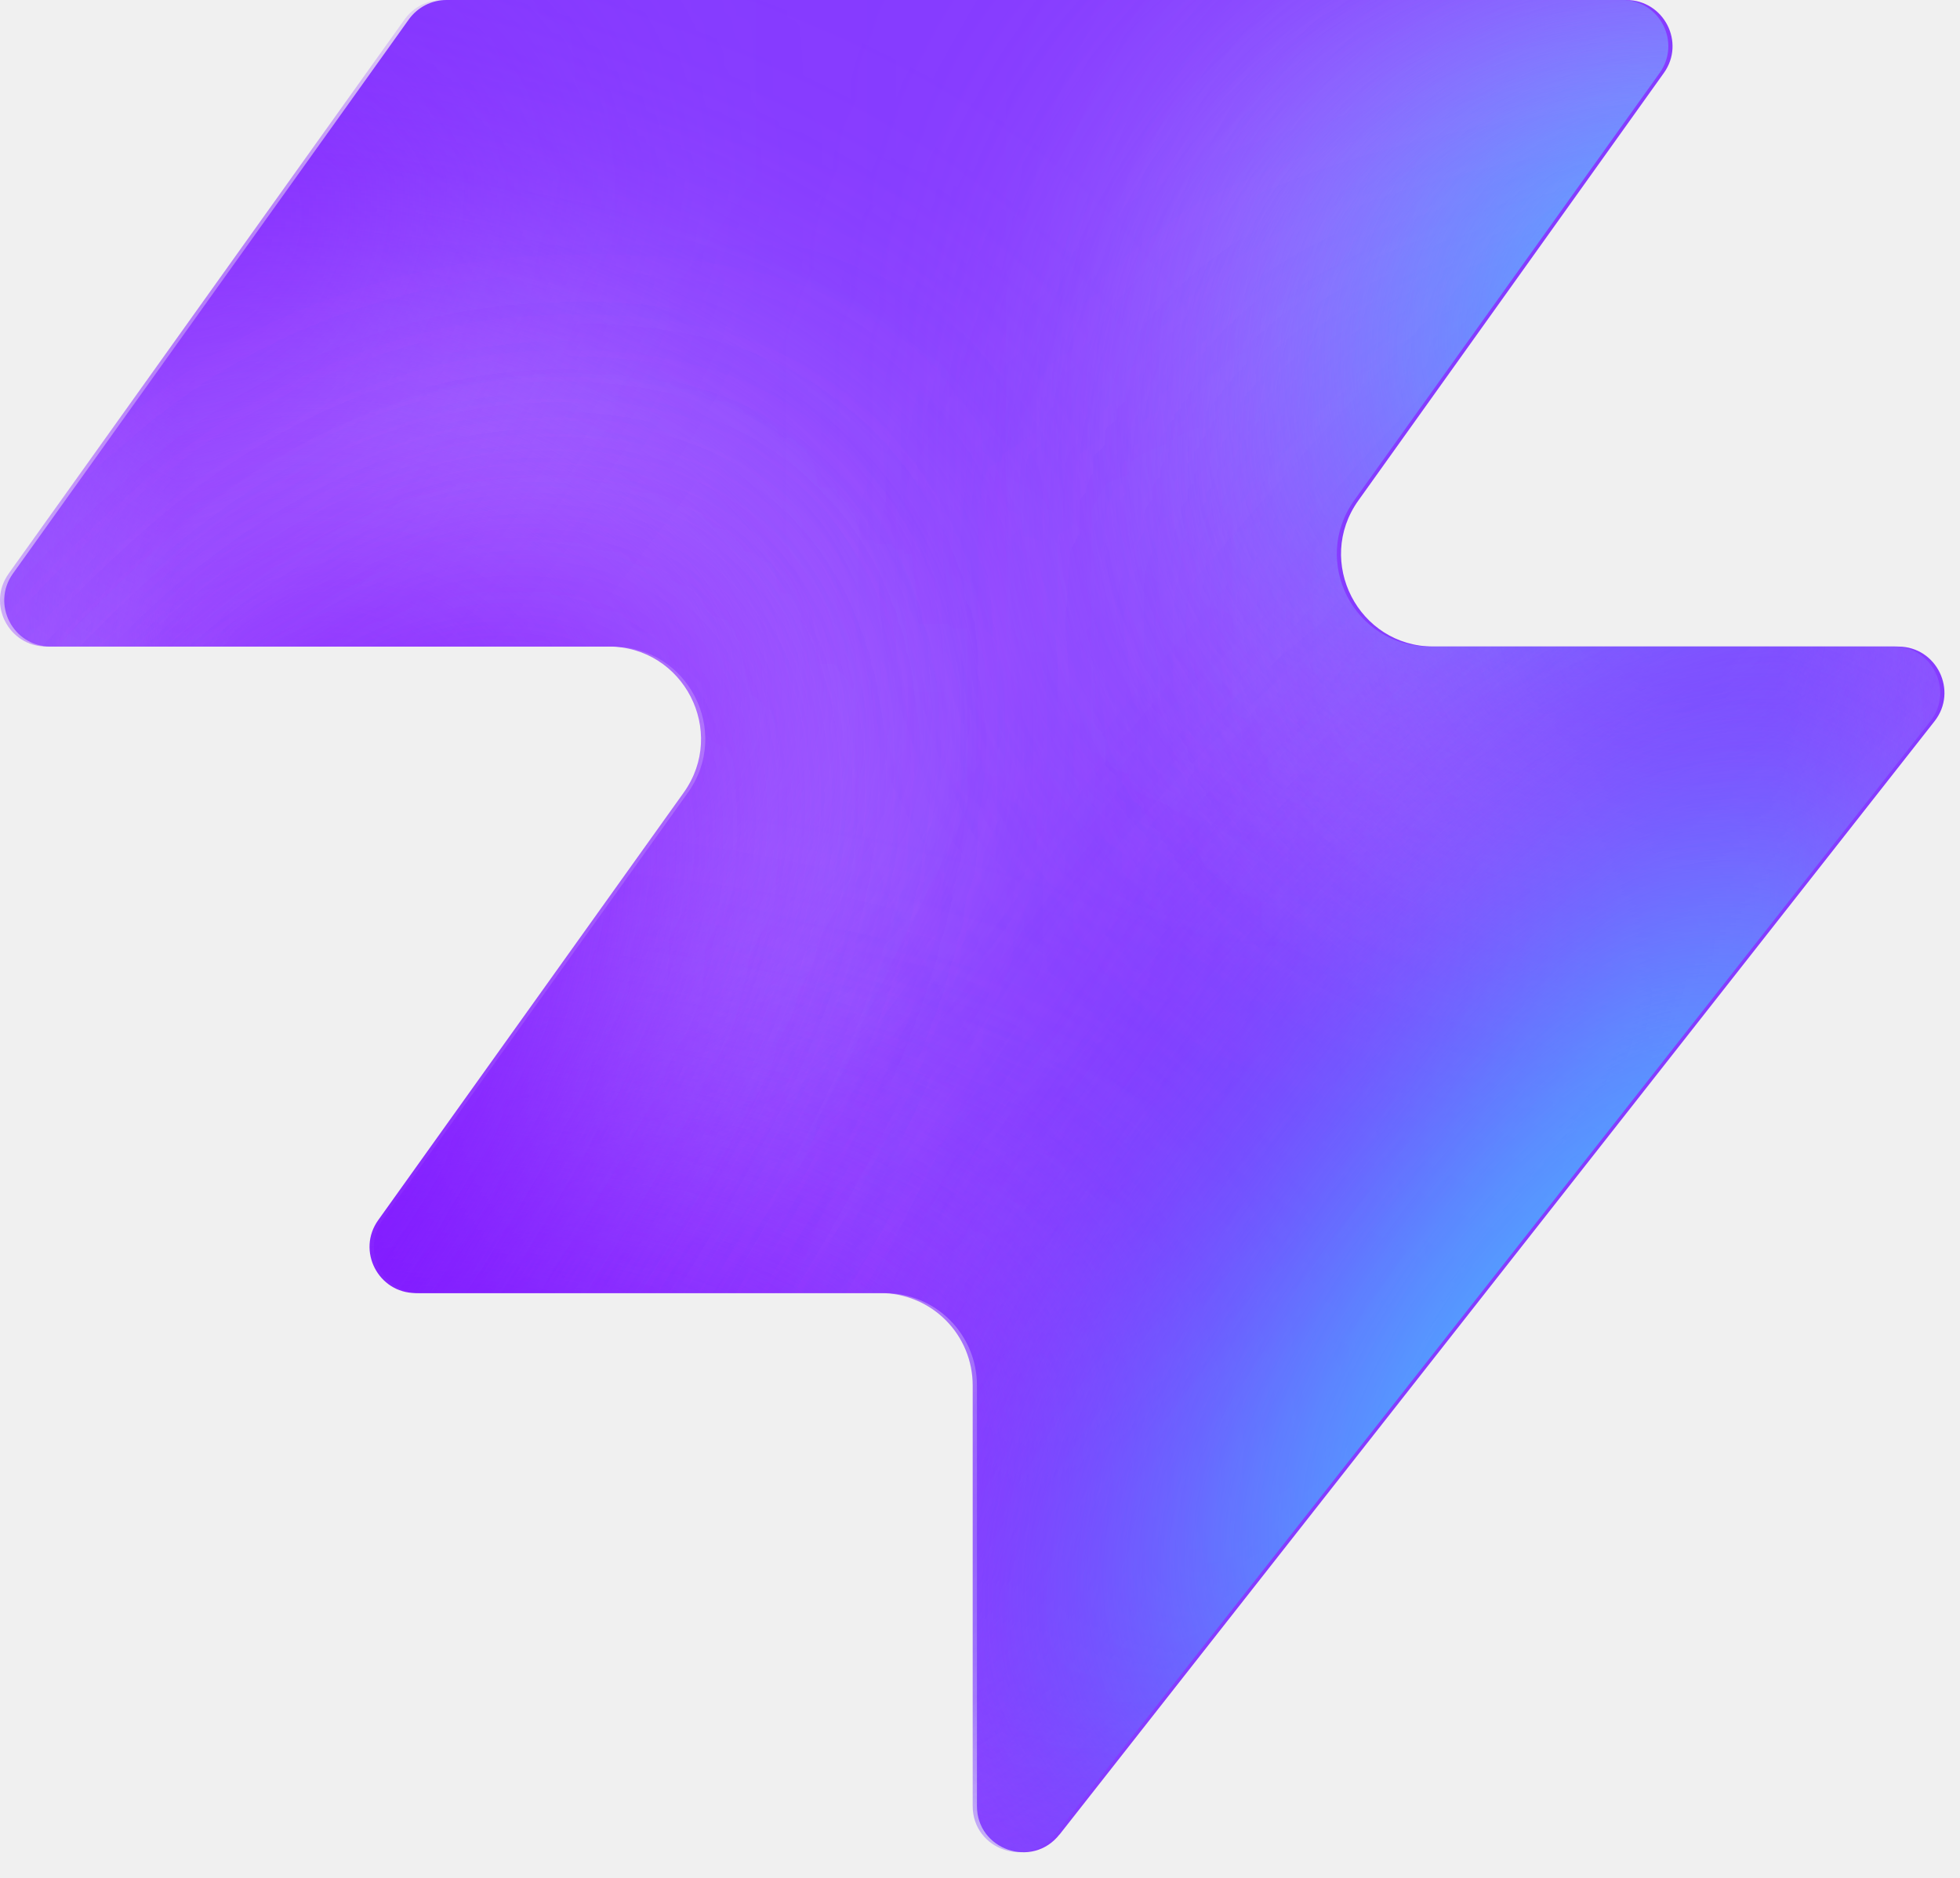
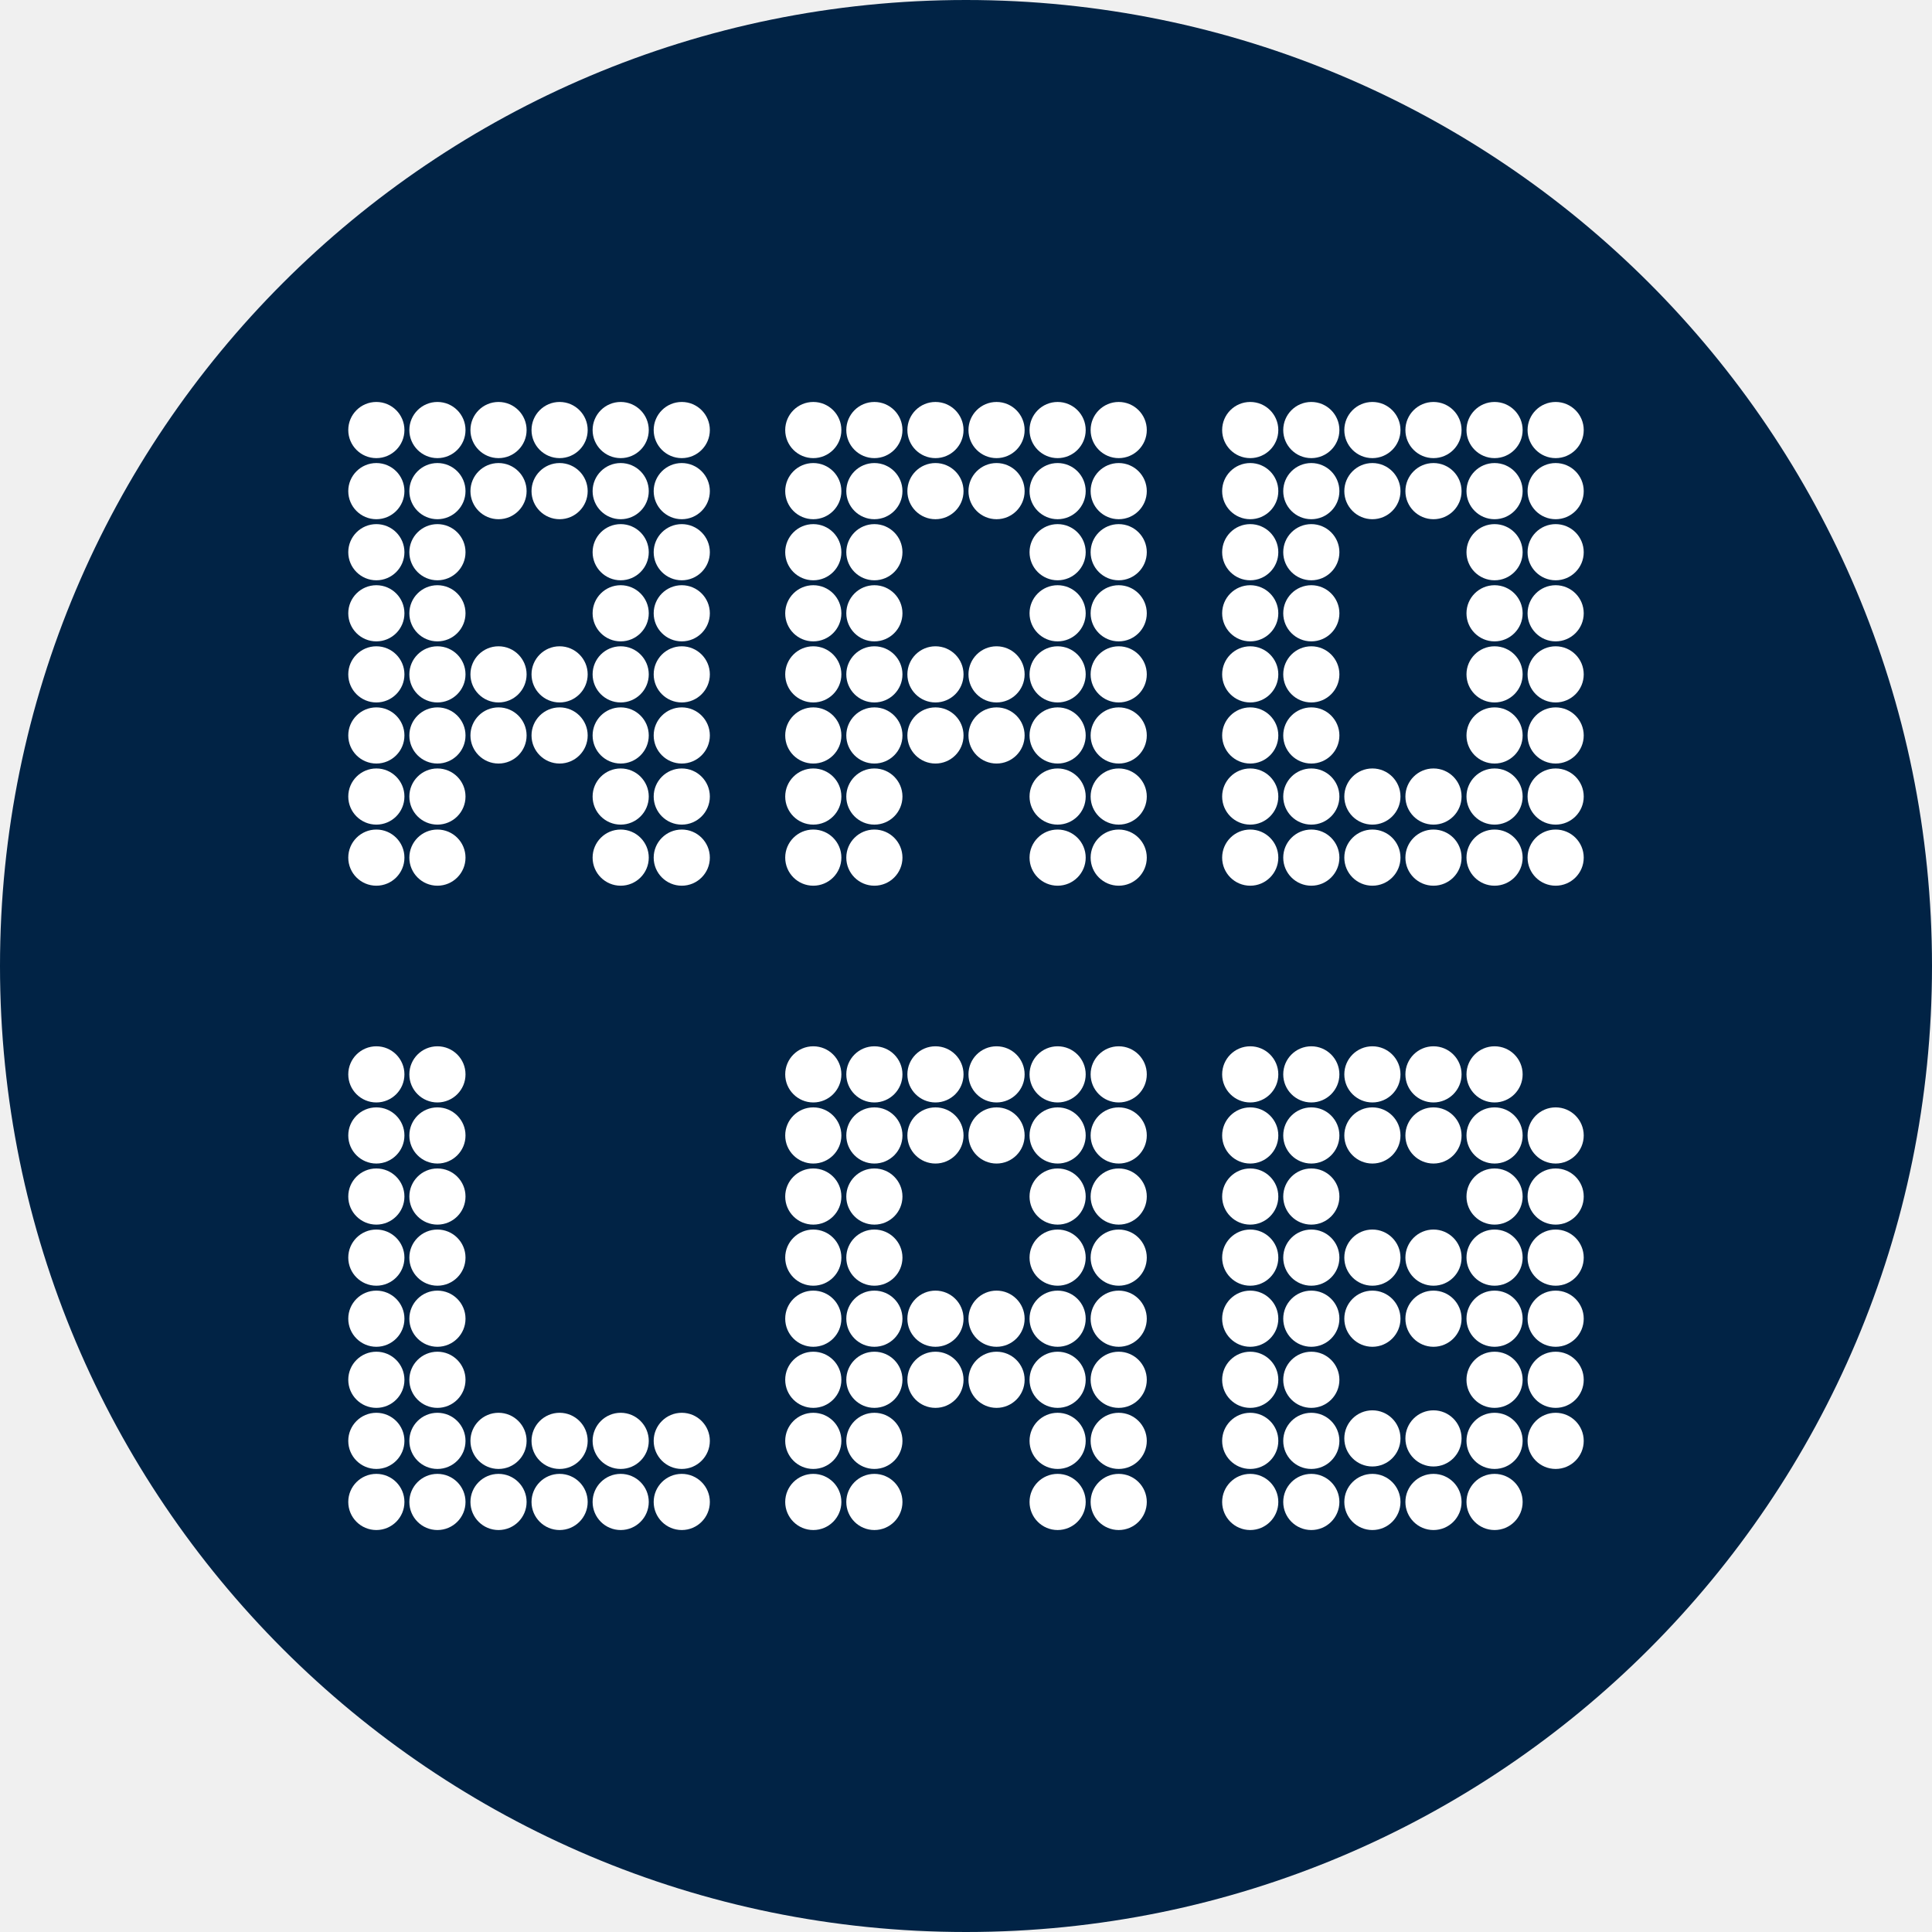
- <svg xmlns="http://www.w3.org/2000/svg" width="48" height="46" fill="none" viewBox="0 0 48 46">
-   <path fill="#863bff" d="M25.946 44.938c-.664.845-2.021.375-2.021-.698V33.937a2.26 2.26 0 0 0-2.262-2.262H10.287c-.92 0-1.456-1.04-.92-1.788l7.48-10.471c1.07-1.497 0-3.578-1.842-3.578H1.237c-.92 0-1.456-1.04-.92-1.788L10.013.474c.214-.297.556-.474.92-.474h28.894c.92 0 1.456 1.04.92 1.788l-7.48 10.471c-1.07 1.498 0 3.579 1.842 3.579h11.377c.943 0 1.473 1.088.89 1.83L25.947 44.94z" style="fill:#863bff;fill:color(display-p3 .525 .23 1);fill-opacity:1" />
-   <mask id="a" width="48" height="46" x="0" y="0" maskUnits="userSpaceOnUse" style="mask-type:alpha">
-     <path fill="#000" d="M25.842 44.938c-.664.844-2.021.375-2.021-.698V33.937a2.26 2.26 0 0 0-2.262-2.262H10.183c-.92 0-1.456-1.04-.92-1.788l7.48-10.471c1.07-1.498 0-3.579-1.842-3.579H1.133c-.92 0-1.456-1.04-.92-1.787L9.91.473c.214-.297.556-.474.92-.474h28.894c.92 0 1.456 1.04.92 1.788l-7.48 10.471c-1.07 1.498 0 3.578 1.842 3.578h11.377c.943 0 1.473 1.088.89 1.832L25.843 44.94z" style="fill:#000;fill-opacity:1" />
-   </mask>
-   <g mask="url(#a)">
-     <g filter="url(#b)">
-       <ellipse cx="5.508" cy="14.704" fill="#ede6ff" rx="5.508" ry="14.704" style="fill:#ede6ff;fill:color(display-p3 .927 .903 1);fill-opacity:1" transform="matrix(.00324 1 1 -.00324 -4.47 31.516)" />
-     </g>
-     <g filter="url(#c)">
-       <ellipse cx="10.399" cy="29.851" fill="#ede6ff" rx="10.399" ry="29.851" style="fill:#ede6ff;fill:color(display-p3 .927 .903 1);fill-opacity:1" transform="matrix(.00324 1 1 -.00324 -39.328 7.883)" />
-     </g>
-     <g filter="url(#d)">
-       <ellipse cx="5.508" cy="30.487" fill="#7e14ff" rx="5.508" ry="30.487" style="fill:#7e14ff;fill:color(display-p3 .492 .077 1);fill-opacity:1" transform="rotate(89.814 -25.913 -14.639)scale(1 -1)" />
-     </g>
-     <g filter="url(#e)">
-       <ellipse cx="5.508" cy="30.599" fill="#7e14ff" rx="5.508" ry="30.599" style="fill:#7e14ff;fill:color(display-p3 .492 .077 1);fill-opacity:1" transform="rotate(89.814 -32.644 -3.334)scale(1 -1)" />
-     </g>
-     <g filter="url(#f)">
-       <ellipse cx="5.508" cy="30.599" fill="#7e14ff" rx="5.508" ry="30.599" style="fill:#7e14ff;fill:color(display-p3 .492 .077 1);fill-opacity:1" transform="matrix(.00324 1 1 -.00324 -34.34 30.47)" />
-     </g>
-     <g filter="url(#g)">
-       <ellipse cx="14.072" cy="22.078" fill="#ede6ff" rx="14.072" ry="22.078" style="fill:#ede6ff;fill:color(display-p3 .927 .903 1);fill-opacity:1" transform="rotate(93.35 24.506 48.493)scale(-1 1)" />
-     </g>
-     <g filter="url(#h)">
-       <ellipse cx="3.47" cy="21.501" fill="#7e14ff" rx="3.47" ry="21.501" style="fill:#7e14ff;fill:color(display-p3 .492 .077 1);fill-opacity:1" transform="rotate(89.009 28.708 47.59)scale(-1 1)" />
-     </g>
-     <g filter="url(#i)">
-       <ellipse cx="3.47" cy="21.501" fill="#7e14ff" rx="3.47" ry="21.501" style="fill:#7e14ff;fill:color(display-p3 .492 .077 1);fill-opacity:1" transform="rotate(89.009 28.708 47.59)scale(-1 1)" />
-     </g>
-     <g filter="url(#j)">
-       <ellipse cx=".387" cy="8.972" fill="#7e14ff" rx="4.407" ry="29.108" style="fill:#7e14ff;fill:color(display-p3 .492 .077 1);fill-opacity:1" transform="rotate(39.51 .387 8.972)" />
-     </g>
-     <g filter="url(#k)">
-       <ellipse cx="47.523" cy="-6.092" fill="#7e14ff" rx="4.407" ry="29.108" style="fill:#7e14ff;fill:color(display-p3 .492 .077 1);fill-opacity:1" transform="rotate(37.892 47.523 -6.092)" />
-     </g>
-     <g filter="url(#l)">
-       <ellipse cx="41.412" cy="6.333" fill="#47bfff" rx="5.971" ry="9.665" style="fill:#47bfff;fill:color(display-p3 .28 .748 1);fill-opacity:1" transform="rotate(37.892 41.412 6.333)" />
-     </g>
-     <g filter="url(#m)">
-       <ellipse cx="-1.879" cy="38.332" fill="#7e14ff" rx="4.407" ry="29.108" style="fill:#7e14ff;fill:color(display-p3 .492 .077 1);fill-opacity:1" transform="rotate(37.892 -1.88 38.332)" />
-     </g>
-     <g filter="url(#n)">
-       <ellipse cx="-1.879" cy="38.332" fill="#7e14ff" rx="4.407" ry="29.108" style="fill:#7e14ff;fill:color(display-p3 .492 .077 1);fill-opacity:1" transform="rotate(37.892 -1.88 38.332)" />
-     </g>
-     <g filter="url(#o)">
-       <ellipse cx="35.651" cy="29.907" fill="#7e14ff" rx="4.407" ry="29.108" style="fill:#7e14ff;fill:color(display-p3 .492 .077 1);fill-opacity:1" transform="rotate(37.892 35.651 29.907)" />
-     </g>
-     <g filter="url(#p)">
-       <ellipse cx="38.418" cy="32.4" fill="#47bfff" rx="5.971" ry="15.297" style="fill:#47bfff;fill:color(display-p3 .28 .748 1);fill-opacity:1" transform="rotate(37.892 38.418 32.4)" />
-     </g>
-   </g>
-   <defs>
-     <filter id="b" width="60.045" height="41.654" x="-19.77" y="16.149" color-interpolation-filters="sRGB" filterUnits="userSpaceOnUse">
-       <feFlood flood-opacity="0" result="BackgroundImageFix" />
-       <feBlend in="SourceGraphic" in2="BackgroundImageFix" result="shape" />
-       <feGaussianBlur result="effect1_foregroundBlur_2002_17158" stdDeviation="7.659" />
-     </filter>
-     <filter id="c" width="90.34" height="51.437" x="-54.613" y="-7.533" color-interpolation-filters="sRGB" filterUnits="userSpaceOnUse">
-       <feFlood flood-opacity="0" result="BackgroundImageFix" />
-       <feBlend in="SourceGraphic" in2="BackgroundImageFix" result="shape" />
-       <feGaussianBlur result="effect1_foregroundBlur_2002_17158" stdDeviation="7.659" />
-     </filter>
-     <filter id="d" width="79.355" height="29.4" x="-49.64" y="2.03" color-interpolation-filters="sRGB" filterUnits="userSpaceOnUse">
-       <feFlood flood-opacity="0" result="BackgroundImageFix" />
-       <feBlend in="SourceGraphic" in2="BackgroundImageFix" result="shape" />
-       <feGaussianBlur result="effect1_foregroundBlur_2002_17158" stdDeviation="4.596" />
-     </filter>
-     <filter id="e" width="79.579" height="29.4" x="-45.045" y="20.029" color-interpolation-filters="sRGB" filterUnits="userSpaceOnUse">
-       <feFlood flood-opacity="0" result="BackgroundImageFix" />
-       <feBlend in="SourceGraphic" in2="BackgroundImageFix" result="shape" />
-       <feGaussianBlur result="effect1_foregroundBlur_2002_17158" stdDeviation="4.596" />
-     </filter>
-     <filter id="f" width="79.579" height="29.4" x="-43.513" y="21.178" color-interpolation-filters="sRGB" filterUnits="userSpaceOnUse">
-       <feFlood flood-opacity="0" result="BackgroundImageFix" />
-       <feBlend in="SourceGraphic" in2="BackgroundImageFix" result="shape" />
-       <feGaussianBlur result="effect1_foregroundBlur_2002_17158" stdDeviation="4.596" />
-     </filter>
-     <filter id="g" width="74.749" height="58.852" x="15.756" y="-17.901" color-interpolation-filters="sRGB" filterUnits="userSpaceOnUse">
-       <feFlood flood-opacity="0" result="BackgroundImageFix" />
-       <feBlend in="SourceGraphic" in2="BackgroundImageFix" result="shape" />
-       <feGaussianBlur result="effect1_foregroundBlur_2002_17158" stdDeviation="7.659" />
-     </filter>
-     <filter id="h" width="61.377" height="25.362" x="23.548" y="2.284" color-interpolation-filters="sRGB" filterUnits="userSpaceOnUse">
-       <feFlood flood-opacity="0" result="BackgroundImageFix" />
-       <feBlend in="SourceGraphic" in2="BackgroundImageFix" result="shape" />
-       <feGaussianBlur result="effect1_foregroundBlur_2002_17158" stdDeviation="4.596" />
-     </filter>
-     <filter id="i" width="61.377" height="25.362" x="23.548" y="2.284" color-interpolation-filters="sRGB" filterUnits="userSpaceOnUse">
-       <feFlood flood-opacity="0" result="BackgroundImageFix" />
-       <feBlend in="SourceGraphic" in2="BackgroundImageFix" result="shape" />
-       <feGaussianBlur result="effect1_foregroundBlur_2002_17158" stdDeviation="4.596" />
-     </filter>
-     <filter id="j" width="56.045" height="63.649" x="-27.636" y="-22.853" color-interpolation-filters="sRGB" filterUnits="userSpaceOnUse">
-       <feFlood flood-opacity="0" result="BackgroundImageFix" />
-       <feBlend in="SourceGraphic" in2="BackgroundImageFix" result="shape" />
-       <feGaussianBlur result="effect1_foregroundBlur_2002_17158" stdDeviation="4.596" />
-     </filter>
-     <filter id="k" width="54.814" height="64.646" x="20.116" y="-38.415" color-interpolation-filters="sRGB" filterUnits="userSpaceOnUse">
-       <feFlood flood-opacity="0" result="BackgroundImageFix" />
-       <feBlend in="SourceGraphic" in2="BackgroundImageFix" result="shape" />
-       <feGaussianBlur result="effect1_foregroundBlur_2002_17158" stdDeviation="4.596" />
-     </filter>
-     <filter id="l" width="33.541" height="35.313" x="24.641" y="-11.323" color-interpolation-filters="sRGB" filterUnits="userSpaceOnUse">
-       <feFlood flood-opacity="0" result="BackgroundImageFix" />
-       <feBlend in="SourceGraphic" in2="BackgroundImageFix" result="shape" />
-       <feGaussianBlur result="effect1_foregroundBlur_2002_17158" stdDeviation="4.596" />
-     </filter>
-     <filter id="m" width="54.814" height="64.646" x="-29.286" y="6.009" color-interpolation-filters="sRGB" filterUnits="userSpaceOnUse">
-       <feFlood flood-opacity="0" result="BackgroundImageFix" />
-       <feBlend in="SourceGraphic" in2="BackgroundImageFix" result="shape" />
-       <feGaussianBlur result="effect1_foregroundBlur_2002_17158" stdDeviation="4.596" />
-     </filter>
-     <filter id="n" width="54.814" height="64.646" x="-29.286" y="6.009" color-interpolation-filters="sRGB" filterUnits="userSpaceOnUse">
-       <feFlood flood-opacity="0" result="BackgroundImageFix" />
-       <feBlend in="SourceGraphic" in2="BackgroundImageFix" result="shape" />
-       <feGaussianBlur result="effect1_foregroundBlur_2002_17158" stdDeviation="4.596" />
-     </filter>
-     <filter id="o" width="54.814" height="64.646" x="8.244" y="-2.416" color-interpolation-filters="sRGB" filterUnits="userSpaceOnUse">
-       <feFlood flood-opacity="0" result="BackgroundImageFix" />
-       <feBlend in="SourceGraphic" in2="BackgroundImageFix" result="shape" />
-       <feGaussianBlur result="effect1_foregroundBlur_2002_17158" stdDeviation="4.596" />
-     </filter>
-     <filter id="p" width="39.409" height="43.623" x="18.713" y="10.588" color-interpolation-filters="sRGB" filterUnits="userSpaceOnUse">
-       <feFlood flood-opacity="0" result="BackgroundImageFix" />
-       <feBlend in="SourceGraphic" in2="BackgroundImageFix" result="shape" />
-       <feGaussianBlur result="effect1_foregroundBlur_2002_17158" stdDeviation="4.596" />
-     </filter>
-   </defs>
+ <svg xmlns="http://www.w3.org/2000/svg" width="288" height="288" viewBox="0 0 288 288" fill="none">
+   <circle cx="144" cy="144" r="144" fill="#012345" />
+   <circle cx="56.102" cy="187.472" r="4.186" fill="white" />
+   <circle cx="56.102" cy="178.366" r="4.186" fill="white" />
+   <circle cx="56.102" cy="169.261" r="4.186" fill="white" />
+   <circle cx="56.102" cy="160.155" r="4.186" fill="white" />
+   <circle cx="65.207" cy="187.472" r="4.186" fill="white" />
+   <circle cx="65.207" cy="178.366" r="4.186" fill="white" />
+   <circle cx="65.207" cy="169.261" r="4.186" fill="white" />
+   <circle cx="65.207" cy="160.155" r="4.186" fill="white" />
+   <circle cx="56.102" cy="205.683" r="4.186" fill="white" />
+   <circle cx="56.102" cy="196.577" r="4.186" fill="white" />
+   <circle cx="65.207" cy="205.683" r="4.186" fill="white" />
+   <circle cx="65.207" cy="196.577" r="4.186" fill="white" />
+   <circle cx="92.525" cy="223.894" r="4.186" fill="white" />
+   <circle cx="92.525" cy="214.788" r="4.186" fill="white" />
+   <circle cx="101.63" cy="223.894" r="4.186" fill="white" />
+   <circle cx="101.63" cy="214.788" r="4.186" fill="white" />
+   <circle cx="74.314" cy="223.894" r="4.186" fill="white" />
+   <circle cx="74.314" cy="214.788" r="4.186" fill="white" />
+   <circle cx="83.419" cy="223.894" r="4.186" fill="white" />
+   <circle cx="83.419" cy="214.788" r="4.186" fill="white" />
+   <circle cx="56.102" cy="223.894" r="4.186" fill="white" />
+   <circle cx="56.102" cy="214.788" r="4.186" fill="white" />
+   <circle cx="65.207" cy="223.894" r="4.186" fill="white" />
+   <circle cx="65.207" cy="214.788" r="4.186" fill="white" />
+   <circle cx="56.102" cy="91.423" r="4.186" fill="white" />
+   <circle cx="56.102" cy="82.317" r="4.186" fill="white" />
+   <circle cx="56.102" cy="73.212" r="4.186" fill="white" />
+   <circle cx="56.102" cy="64.106" r="4.186" fill="white" />
+   <circle cx="65.207" cy="91.423" r="4.186" fill="white" />
+   <circle cx="65.207" cy="82.317" r="4.186" fill="white" />
+   <circle cx="65.207" cy="73.212" r="4.186" fill="white" />
+   <circle cx="65.207" cy="64.106" r="4.186" fill="white" />
+   <circle cx="74.314" cy="73.212" r="4.186" fill="white" />
+   <circle cx="74.314" cy="64.106" r="4.186" fill="white" />
+   <circle cx="56.102" cy="109.634" r="4.186" fill="white" />
+   <circle cx="56.102" cy="100.528" r="4.186" fill="white" />
+   <circle cx="65.207" cy="109.634" r="4.186" fill="white" />
+   <circle cx="65.207" cy="100.528" r="4.186" fill="white" />
+   <circle cx="74.314" cy="109.634" r="4.186" fill="white" />
+   <circle cx="74.314" cy="100.528" r="4.186" fill="white" />
+   <circle cx="83.419" cy="109.634" r="4.186" fill="white" />
+   <circle cx="83.419" cy="100.528" r="4.186" fill="white" />
+   <circle cx="83.419" cy="73.212" r="4.186" fill="white" />
+   <circle cx="83.419" cy="64.106" r="4.186" fill="white" />
+   <circle cx="92.525" cy="91.423" r="4.186" fill="white" />
+   <circle cx="92.525" cy="82.317" r="4.186" fill="white" />
+   <circle cx="92.525" cy="73.212" r="4.186" fill="white" />
+   <circle cx="92.525" cy="64.106" r="4.186" fill="white" />
+   <circle cx="101.63" cy="91.423" r="4.186" fill="white" />
+   <circle cx="101.63" cy="82.317" r="4.186" fill="white" />
+   <circle cx="101.63" cy="73.212" r="4.186" fill="white" />
+   <circle cx="101.63" cy="64.106" r="4.186" fill="white" />
+   <circle cx="92.525" cy="127.845" r="4.186" fill="white" />
+   <circle cx="92.525" cy="118.739" r="4.186" fill="white" />
+   <circle cx="92.525" cy="109.634" r="4.186" fill="white" />
+   <circle cx="92.525" cy="100.528" r="4.186" fill="white" />
+   <circle cx="101.63" cy="109.634" r="4.186" fill="white" />
+   <circle cx="101.63" cy="100.528" r="4.186" fill="white" />
+   <circle cx="101.63" cy="127.845" r="4.186" fill="white" />
+   <circle cx="101.63" cy="118.739" r="4.186" fill="white" />
+   <circle cx="56.102" cy="127.845" r="4.186" fill="white" />
+   <circle cx="56.102" cy="118.739" r="4.186" fill="white" />
+   <circle cx="65.207" cy="127.845" r="4.186" fill="white" />
+   <circle cx="65.207" cy="118.739" r="4.186" fill="white" />
+   <circle cx="121.236" cy="187.472" r="4.186" fill="white" />
+   <circle cx="121.236" cy="178.366" r="4.186" fill="white" />
+   <circle cx="121.236" cy="169.261" r="4.186" fill="white" />
+   <circle cx="121.236" cy="160.155" r="4.186" fill="white" />
+   <circle cx="130.342" cy="187.472" r="4.186" fill="white" />
+   <circle cx="130.342" cy="178.366" r="4.186" fill="white" />
+   <circle cx="130.342" cy="169.261" r="4.186" fill="white" />
+   <circle cx="130.342" cy="160.155" r="4.186" fill="white" />
+   <circle cx="139.447" cy="169.261" r="4.186" fill="white" />
+   <circle cx="139.447" cy="160.155" r="4.186" fill="white" />
+   <circle cx="121.236" cy="205.683" r="4.186" fill="white" />
+   <circle cx="121.236" cy="196.577" r="4.186" fill="white" />
+   <circle cx="130.342" cy="205.683" r="4.186" fill="white" />
+   <circle cx="130.342" cy="196.577" r="4.186" fill="white" />
+   <circle cx="139.447" cy="205.683" r="4.186" fill="white" />
+   <circle cx="139.447" cy="196.577" r="4.186" fill="white" />
+   <circle cx="148.553" cy="205.683" r="4.186" fill="white" />
+   <circle cx="148.553" cy="196.577" r="4.186" fill="white" />
+   <circle cx="148.553" cy="169.261" r="4.186" fill="white" />
+   <circle cx="148.553" cy="160.155" r="4.186" fill="white" />
+   <circle cx="157.658" cy="187.472" r="4.186" fill="white" />
+   <circle cx="157.658" cy="178.366" r="4.186" fill="white" />
+   <circle cx="157.658" cy="169.261" r="4.186" fill="white" />
+   <circle cx="157.658" cy="160.155" r="4.186" fill="white" />
+   <circle cx="166.764" cy="187.472" r="4.186" fill="white" />
+   <circle cx="166.764" cy="178.366" r="4.186" fill="white" />
+   <circle cx="166.764" cy="169.261" r="4.186" fill="white" />
+   <circle cx="166.764" cy="160.155" r="4.186" fill="white" />
+   <circle cx="157.658" cy="223.894" r="4.186" fill="white" />
+   <circle cx="157.658" cy="214.788" r="4.186" fill="white" />
+   <circle cx="157.658" cy="205.683" r="4.186" fill="white" />
+   <circle cx="157.658" cy="196.577" r="4.186" fill="white" />
+   <circle cx="166.764" cy="205.683" r="4.186" fill="white" />
+   <circle cx="166.764" cy="196.577" r="4.186" fill="white" />
+   <circle cx="166.764" cy="223.894" r="4.186" fill="white" />
+   <circle cx="166.764" cy="214.788" r="4.186" fill="white" />
+   <circle cx="121.236" cy="223.894" r="4.186" fill="white" />
+   <circle cx="121.236" cy="214.788" r="4.186" fill="white" />
+   <circle cx="130.342" cy="223.894" r="4.186" fill="white" />
+   <circle cx="130.342" cy="214.788" r="4.186" fill="white" />
+   <circle cx="186.37" cy="187.472" r="4.186" fill="white" />
+   <circle cx="186.37" cy="178.366" r="4.186" fill="white" />
+   <circle cx="186.37" cy="169.261" r="4.186" fill="white" />
+   <circle cx="186.37" cy="160.155" r="4.186" fill="white" />
+   <circle cx="195.476" cy="187.472" r="4.186" fill="white" />
+   <circle cx="195.476" cy="178.366" r="4.186" fill="white" />
+   <circle cx="195.476" cy="169.261" r="4.186" fill="white" />
+   <circle cx="195.476" cy="160.155" r="4.186" fill="white" />
+   <circle cx="204.581" cy="169.261" r="4.186" fill="white" />
+   <circle cx="204.581" cy="160.155" r="4.186" fill="white" />
+   <circle cx="186.37" cy="205.683" r="4.186" fill="white" />
+   <circle cx="186.37" cy="196.577" r="4.186" fill="white" />
+   <circle cx="195.476" cy="205.683" r="4.186" fill="white" />
+   <circle cx="195.476" cy="196.577" r="4.186" fill="white" />
+   <circle cx="204.581" cy="214.421" r="4.186" fill="white" />
+   <circle cx="204.581" cy="196.577" r="4.186" fill="white" />
+   <circle cx="213.687" cy="214.421" r="4.186" fill="white" />
+   <circle cx="204.581" cy="223.894" r="4.186" fill="white" />
+   <circle cx="213.687" cy="223.894" r="4.186" fill="white" />
+   <circle cx="213.687" cy="196.577" r="4.186" fill="white" />
+   <circle cx="204.581" cy="187.472" r="4.186" fill="white" />
+   <circle cx="213.687" cy="187.472" r="4.186" fill="white" />
+   <circle cx="213.687" cy="169.261" r="4.186" fill="white" />
+   <circle cx="213.687" cy="160.155" r="4.186" fill="white" />
+   <circle cx="222.792" cy="187.472" r="4.186" fill="white" />
+   <circle cx="222.792" cy="178.366" r="4.186" fill="white" />
+   <circle cx="222.792" cy="169.261" r="4.186" fill="white" />
+   <circle cx="222.792" cy="160.155" r="4.186" fill="white" />
+   <circle cx="231.898" cy="187.472" r="4.186" fill="white" />
+   <circle cx="231.898" cy="178.366" r="4.186" fill="white" />
+   <circle cx="231.898" cy="169.261" r="4.186" fill="white" />
+   <circle cx="222.792" cy="223.894" r="4.186" fill="white" />
+   <circle cx="222.792" cy="214.788" r="4.186" fill="white" />
+   <circle cx="222.792" cy="205.683" r="4.186" fill="white" />
+   <circle cx="222.792" cy="196.577" r="4.186" fill="white" />
+   <circle cx="231.898" cy="205.683" r="4.186" fill="white" />
+   <circle cx="231.898" cy="196.577" r="4.186" fill="white" />
+   <circle cx="231.898" cy="214.788" r="4.186" fill="white" />
+   <circle cx="186.37" cy="223.894" r="4.186" fill="white" />
+   <circle cx="186.37" cy="214.788" r="4.186" fill="white" />
+   <circle cx="195.476" cy="223.894" r="4.186" fill="white" />
+   <circle cx="195.476" cy="214.788" r="4.186" fill="white" />
+   <circle cx="121.236" cy="91.423" r="4.186" fill="white" />
+   <circle cx="121.236" cy="82.317" r="4.186" fill="white" />
+   <circle cx="121.236" cy="73.212" r="4.186" fill="white" />
+   <circle cx="121.236" cy="64.106" r="4.186" fill="white" />
+   <circle cx="130.342" cy="91.423" r="4.186" fill="white" />
+   <circle cx="130.342" cy="82.317" r="4.186" fill="white" />
+   <circle cx="130.342" cy="73.212" r="4.186" fill="white" />
+   <circle cx="130.342" cy="64.106" r="4.186" fill="white" />
+   <circle cx="139.447" cy="73.212" r="4.186" fill="white" />
+   <circle cx="139.447" cy="64.106" r="4.186" fill="white" />
+   <circle cx="121.236" cy="109.634" r="4.186" fill="white" />
+   <circle cx="121.236" cy="100.528" r="4.186" fill="white" />
+   <circle cx="130.342" cy="109.634" r="4.186" fill="white" />
+   <circle cx="130.342" cy="100.528" r="4.186" fill="white" />
+   <circle cx="139.447" cy="109.634" r="4.186" fill="white" />
+   <circle cx="139.447" cy="100.528" r="4.186" fill="white" />
+   <circle cx="148.553" cy="109.634" r="4.186" fill="white" />
+   <circle cx="148.553" cy="100.528" r="4.186" fill="white" />
+   <circle cx="148.553" cy="73.212" r="4.186" fill="white" />
+   <circle cx="148.553" cy="64.106" r="4.186" fill="white" />
+   <circle cx="157.658" cy="91.423" r="4.186" fill="white" />
+   <circle cx="157.658" cy="82.317" r="4.186" fill="white" />
+   <circle cx="157.658" cy="73.212" r="4.186" fill="white" />
+   <circle cx="157.658" cy="64.106" r="4.186" fill="white" />
+   <circle cx="166.764" cy="91.423" r="4.186" fill="white" />
+   <circle cx="166.764" cy="82.317" r="4.186" fill="white" />
+   <circle cx="166.764" cy="73.212" r="4.186" fill="white" />
+   <circle cx="166.764" cy="64.106" r="4.186" fill="white" />
+   <circle cx="157.658" cy="127.845" r="4.186" fill="white" />
+   <circle cx="157.658" cy="118.739" r="4.186" fill="white" />
+   <circle cx="157.658" cy="109.634" r="4.186" fill="white" />
+   <circle cx="157.658" cy="100.528" r="4.186" fill="white" />
+   <circle cx="166.764" cy="109.634" r="4.186" fill="white" />
+   <circle cx="166.764" cy="100.528" r="4.186" fill="white" />
+   <circle cx="166.764" cy="127.845" r="4.186" fill="white" />
+   <circle cx="166.764" cy="118.739" r="4.186" fill="white" />
+   <circle cx="121.236" cy="127.845" r="4.186" fill="white" />
+   <circle cx="121.236" cy="118.739" r="4.186" fill="white" />
+   <circle cx="130.342" cy="127.845" r="4.186" fill="white" />
+   <circle cx="130.342" cy="118.739" r="4.186" fill="white" />
+   <circle cx="186.37" cy="91.423" r="4.186" fill="white" />
+   <circle cx="186.37" cy="82.317" r="4.186" fill="white" />
+   <circle cx="186.37" cy="73.212" r="4.186" fill="white" />
+   <circle cx="186.37" cy="64.106" r="4.186" fill="white" />
+   <circle cx="195.476" cy="91.423" r="4.186" fill="white" />
+   <circle cx="195.476" cy="82.317" r="4.186" fill="white" />
+   <circle cx="195.476" cy="73.212" r="4.186" fill="white" />
+   <circle cx="195.476" cy="64.106" r="4.186" fill="white" />
+   <circle cx="204.581" cy="73.212" r="4.186" fill="white" />
+   <circle cx="204.581" cy="64.106" r="4.186" fill="white" />
+   <circle cx="186.37" cy="109.634" r="4.186" fill="white" />
+   <circle cx="186.37" cy="100.528" r="4.186" fill="white" />
+   <circle cx="195.476" cy="109.634" r="4.186" fill="white" />
+   <circle cx="195.476" cy="100.528" r="4.186" fill="white" />
+   <circle cx="204.581" cy="127.845" r="4.186" fill="white" />
+   <circle cx="204.581" cy="118.739" r="4.186" fill="white" />
+   <circle cx="213.687" cy="127.845" r="4.186" fill="white" />
+   <circle cx="213.687" cy="118.739" r="4.186" fill="white" />
+   <circle cx="213.687" cy="73.212" r="4.186" fill="white" />
+   <circle cx="213.687" cy="64.106" r="4.186" fill="white" />
+   <circle cx="222.792" cy="91.423" r="4.186" fill="white" />
+   <circle cx="222.792" cy="82.317" r="4.186" fill="white" />
+   <circle cx="222.792" cy="73.212" r="4.186" fill="white" />
+   <circle cx="222.792" cy="64.106" r="4.186" fill="white" />
+   <circle cx="231.898" cy="91.423" r="4.186" fill="white" />
+   <circle cx="231.898" cy="82.317" r="4.186" fill="white" />
+   <circle cx="231.898" cy="73.212" r="4.186" fill="white" />
+   <circle cx="231.898" cy="64.106" r="4.186" fill="white" />
+   <circle cx="222.792" cy="127.845" r="4.186" fill="white" />
+   <circle cx="222.792" cy="118.739" r="4.186" fill="white" />
+   <circle cx="222.792" cy="109.634" r="4.186" fill="white" />
+   <circle cx="222.792" cy="100.528" r="4.186" fill="white" />
+   <circle cx="231.898" cy="109.634" r="4.186" fill="white" />
+   <circle cx="231.898" cy="100.528" r="4.186" fill="white" />
+   <circle cx="231.898" cy="127.845" r="4.186" fill="white" />
+   <circle cx="231.898" cy="118.739" r="4.186" fill="white" />
+   <circle cx="186.37" cy="127.845" r="4.186" fill="white" />
+   <circle cx="186.37" cy="118.739" r="4.186" fill="white" />
+   <circle cx="195.476" cy="127.845" r="4.186" fill="white" />
+   <circle cx="195.476" cy="118.739" r="4.186" fill="white" />
</svg>
